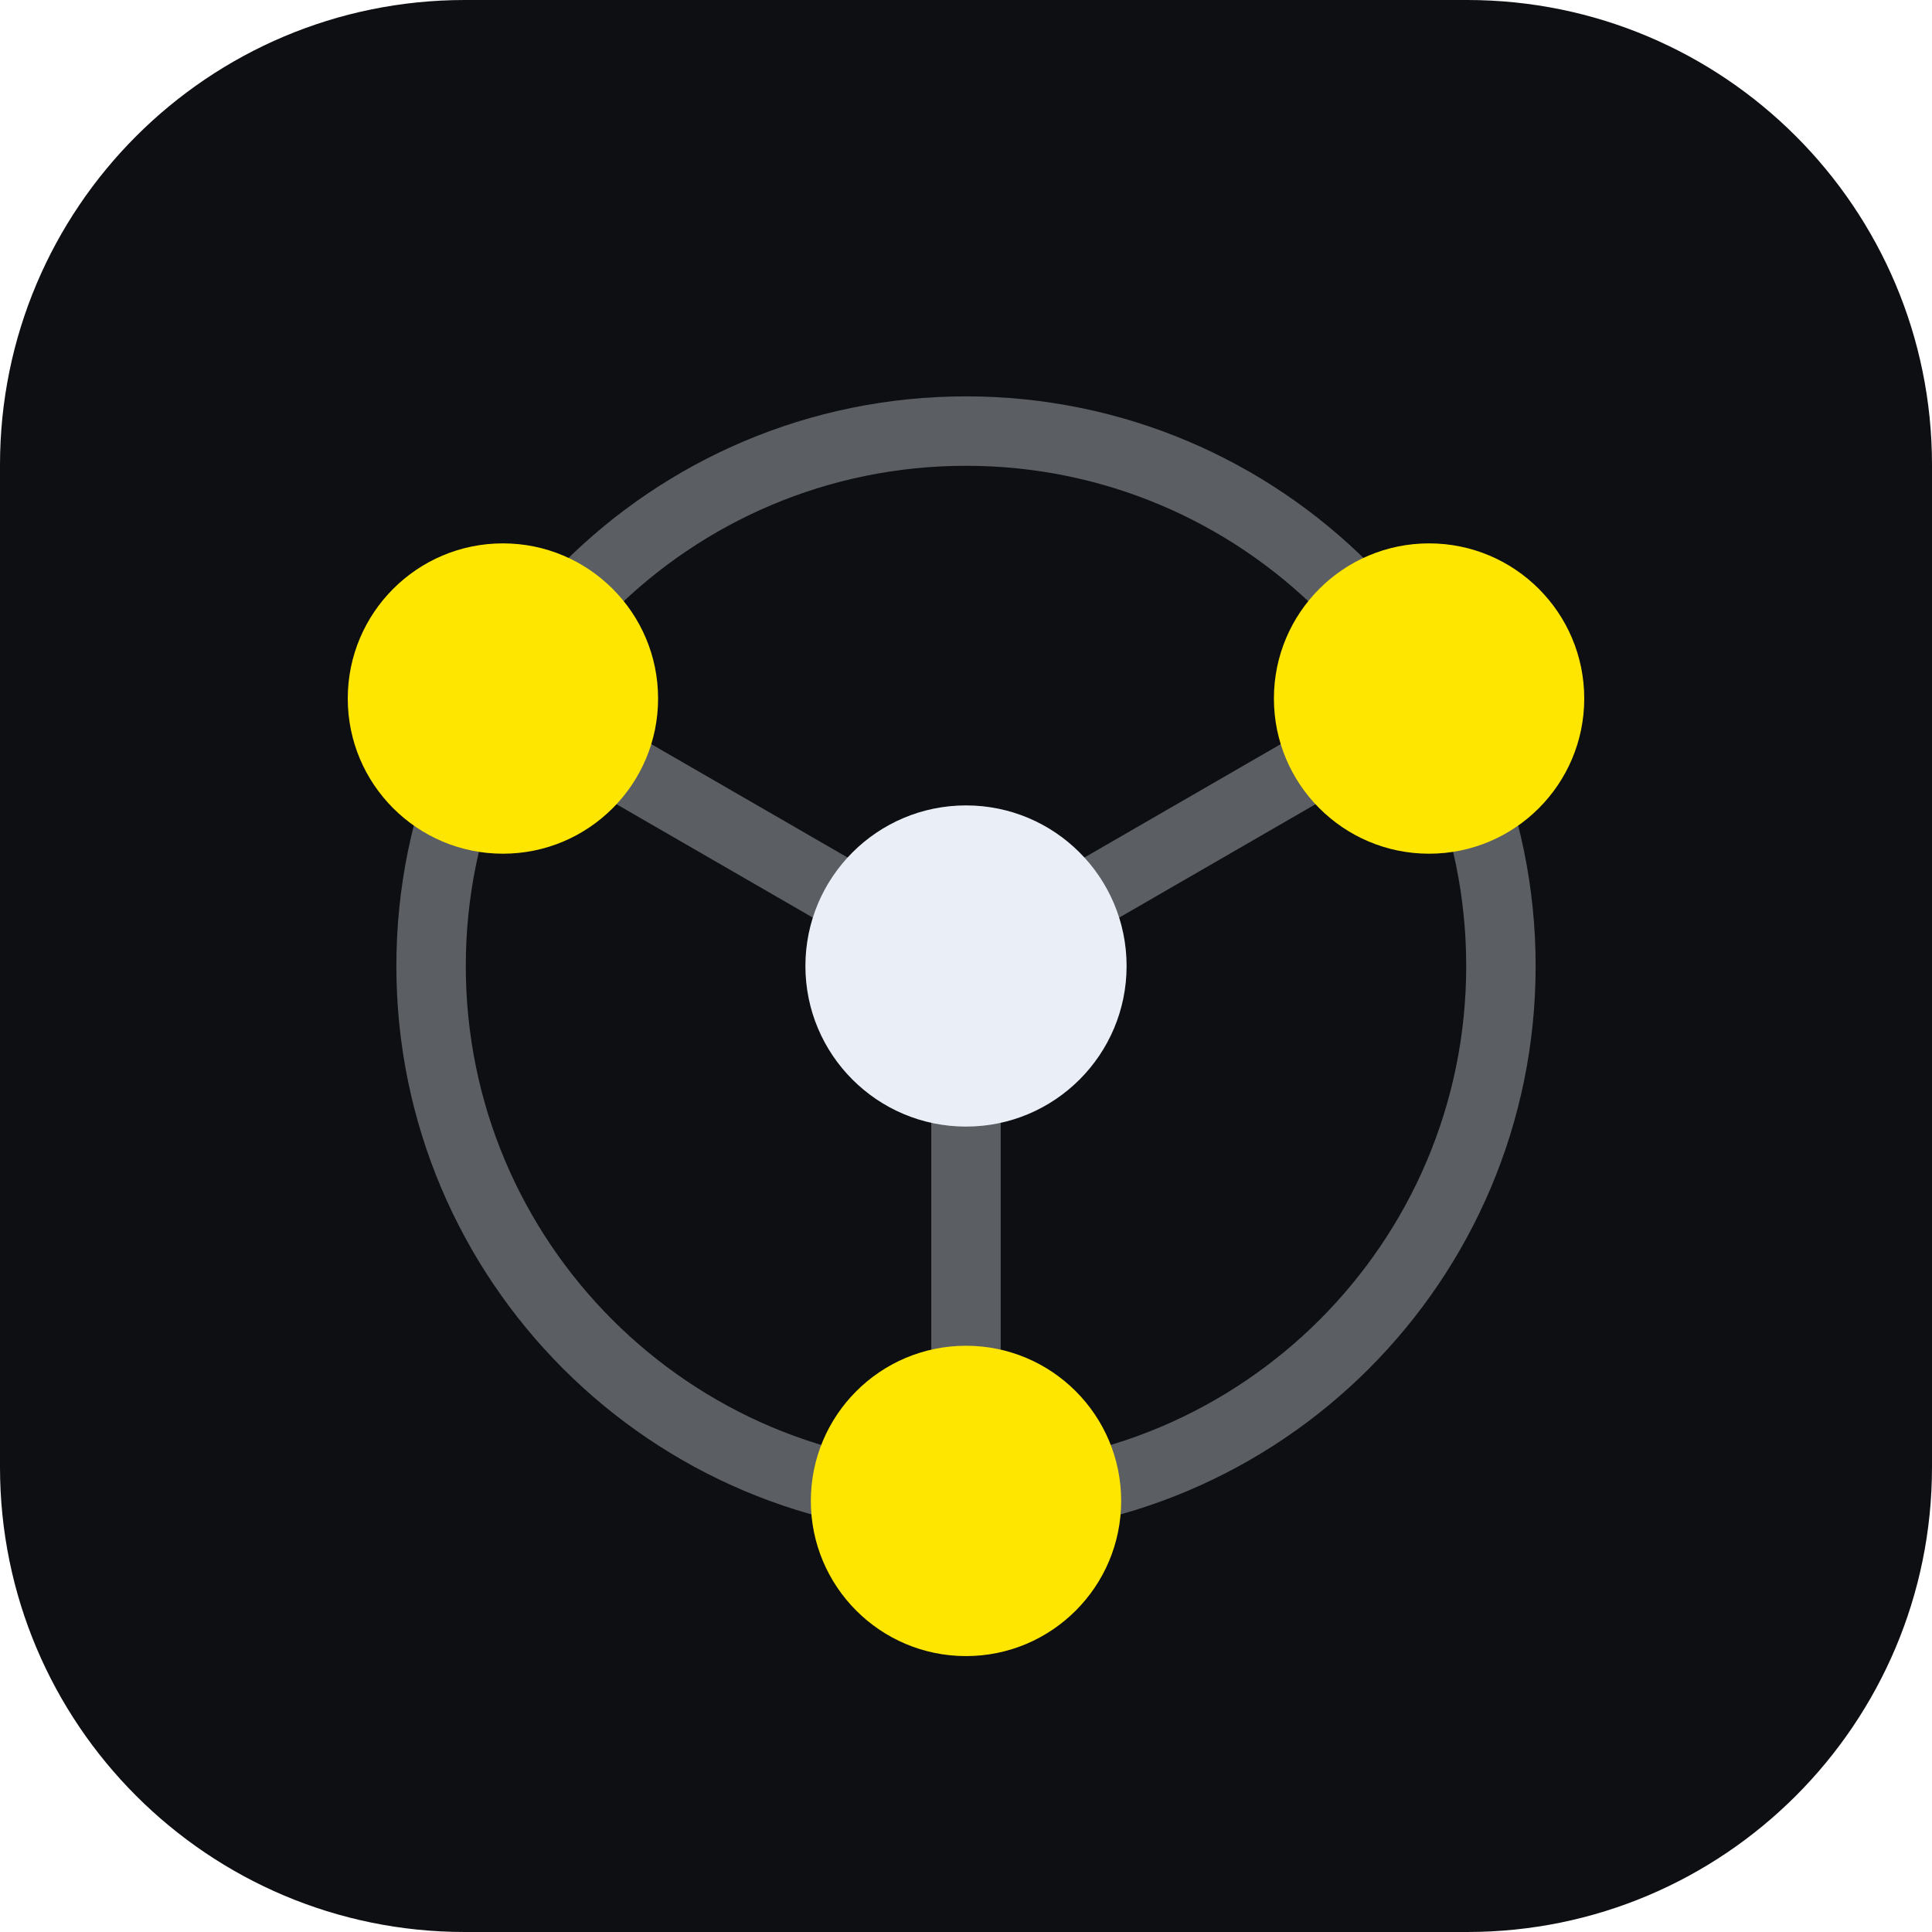
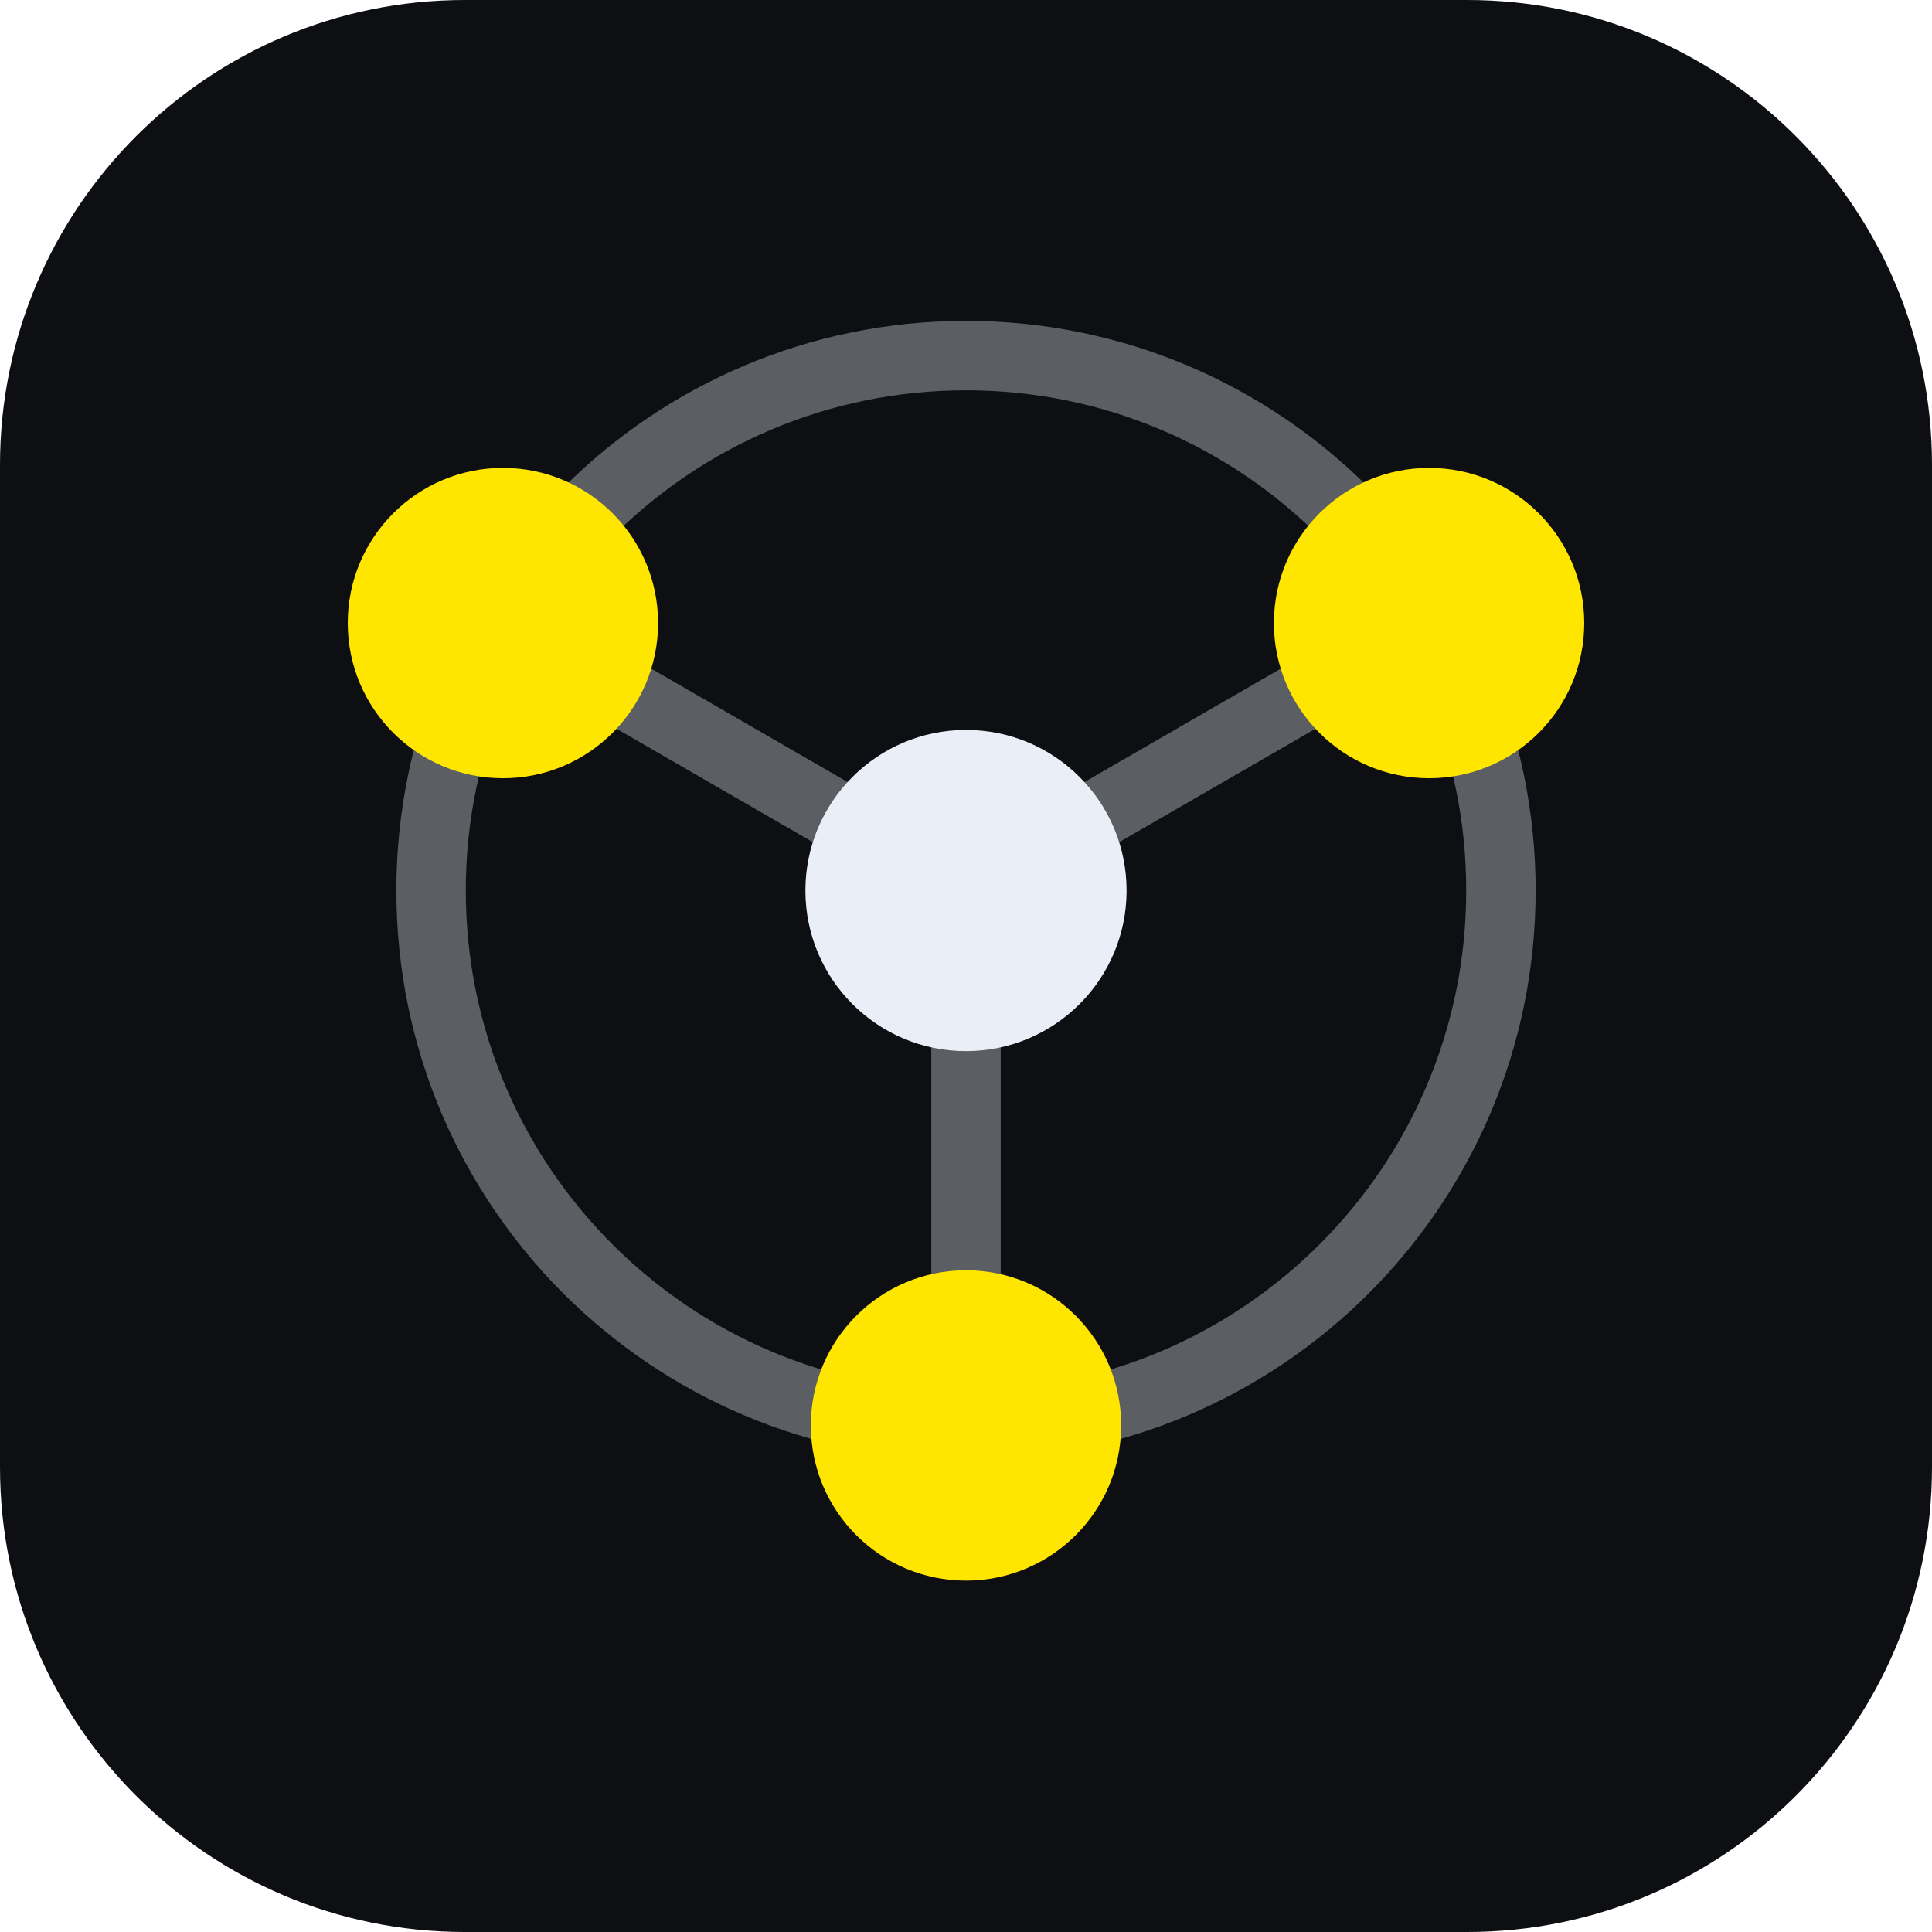
<svg xmlns="http://www.w3.org/2000/svg" viewBox="0 0 64 64" role="img" aria-label="AGTA">
  <rect width="64" height="64" rx="15.4" fill="#0D0F12" />
-   <g stroke="#5B5E62" stroke-width="2.3" stroke-linecap="round">
-     <line x1="32" y1="32" x2="47.34" y2="23.14" />
-     <line x1="32" y1="32" x2="16.66" y2="23.14" />
-     <line x1="32" y1="32" x2="32" y2="49.72" />
+   <g transform="translate(0 -2.5)">
+     <g stroke="#5B5E62" stroke-width="2.3" stroke-linecap="round">
+       <line x1="32" y1="32" x2="47.34" y2="23.14" />
+       <line x1="32" y1="32" x2="16.66" y2="23.14" />
+       <line x1="32" y1="32" x2="32" y2="49.72" />
+     </g>
+     <circle cx="32" cy="32" r="17.72" fill="none" stroke="#5B5E62" stroke-width="2.3" />
+     <circle cx="47.34" cy="23.14" r="5.14" fill="#FFE600" />
+     <circle cx="16.66" cy="23.14" r="5.14" fill="#FFE600" />
+     <circle cx="32" cy="49.72" r="5.14" fill="#FFE600" />
+     <circle cx="32" cy="32" r="5.32" fill="#E9EEF7" />
  </g>
-   <circle cx="32" cy="32" r="17.72" fill="none" stroke="#5B5E62" stroke-width="2.3" />
-   <circle cx="47.34" cy="23.14" r="5.14" fill="#FFE600" />
-   <circle cx="16.66" cy="23.14" r="5.14" fill="#FFE600" />
-   <circle cx="32" cy="49.72" r="5.14" fill="#FFE600" />
-   <circle cx="32" cy="32" r="5.32" fill="#E9EEF7" />
</svg>
